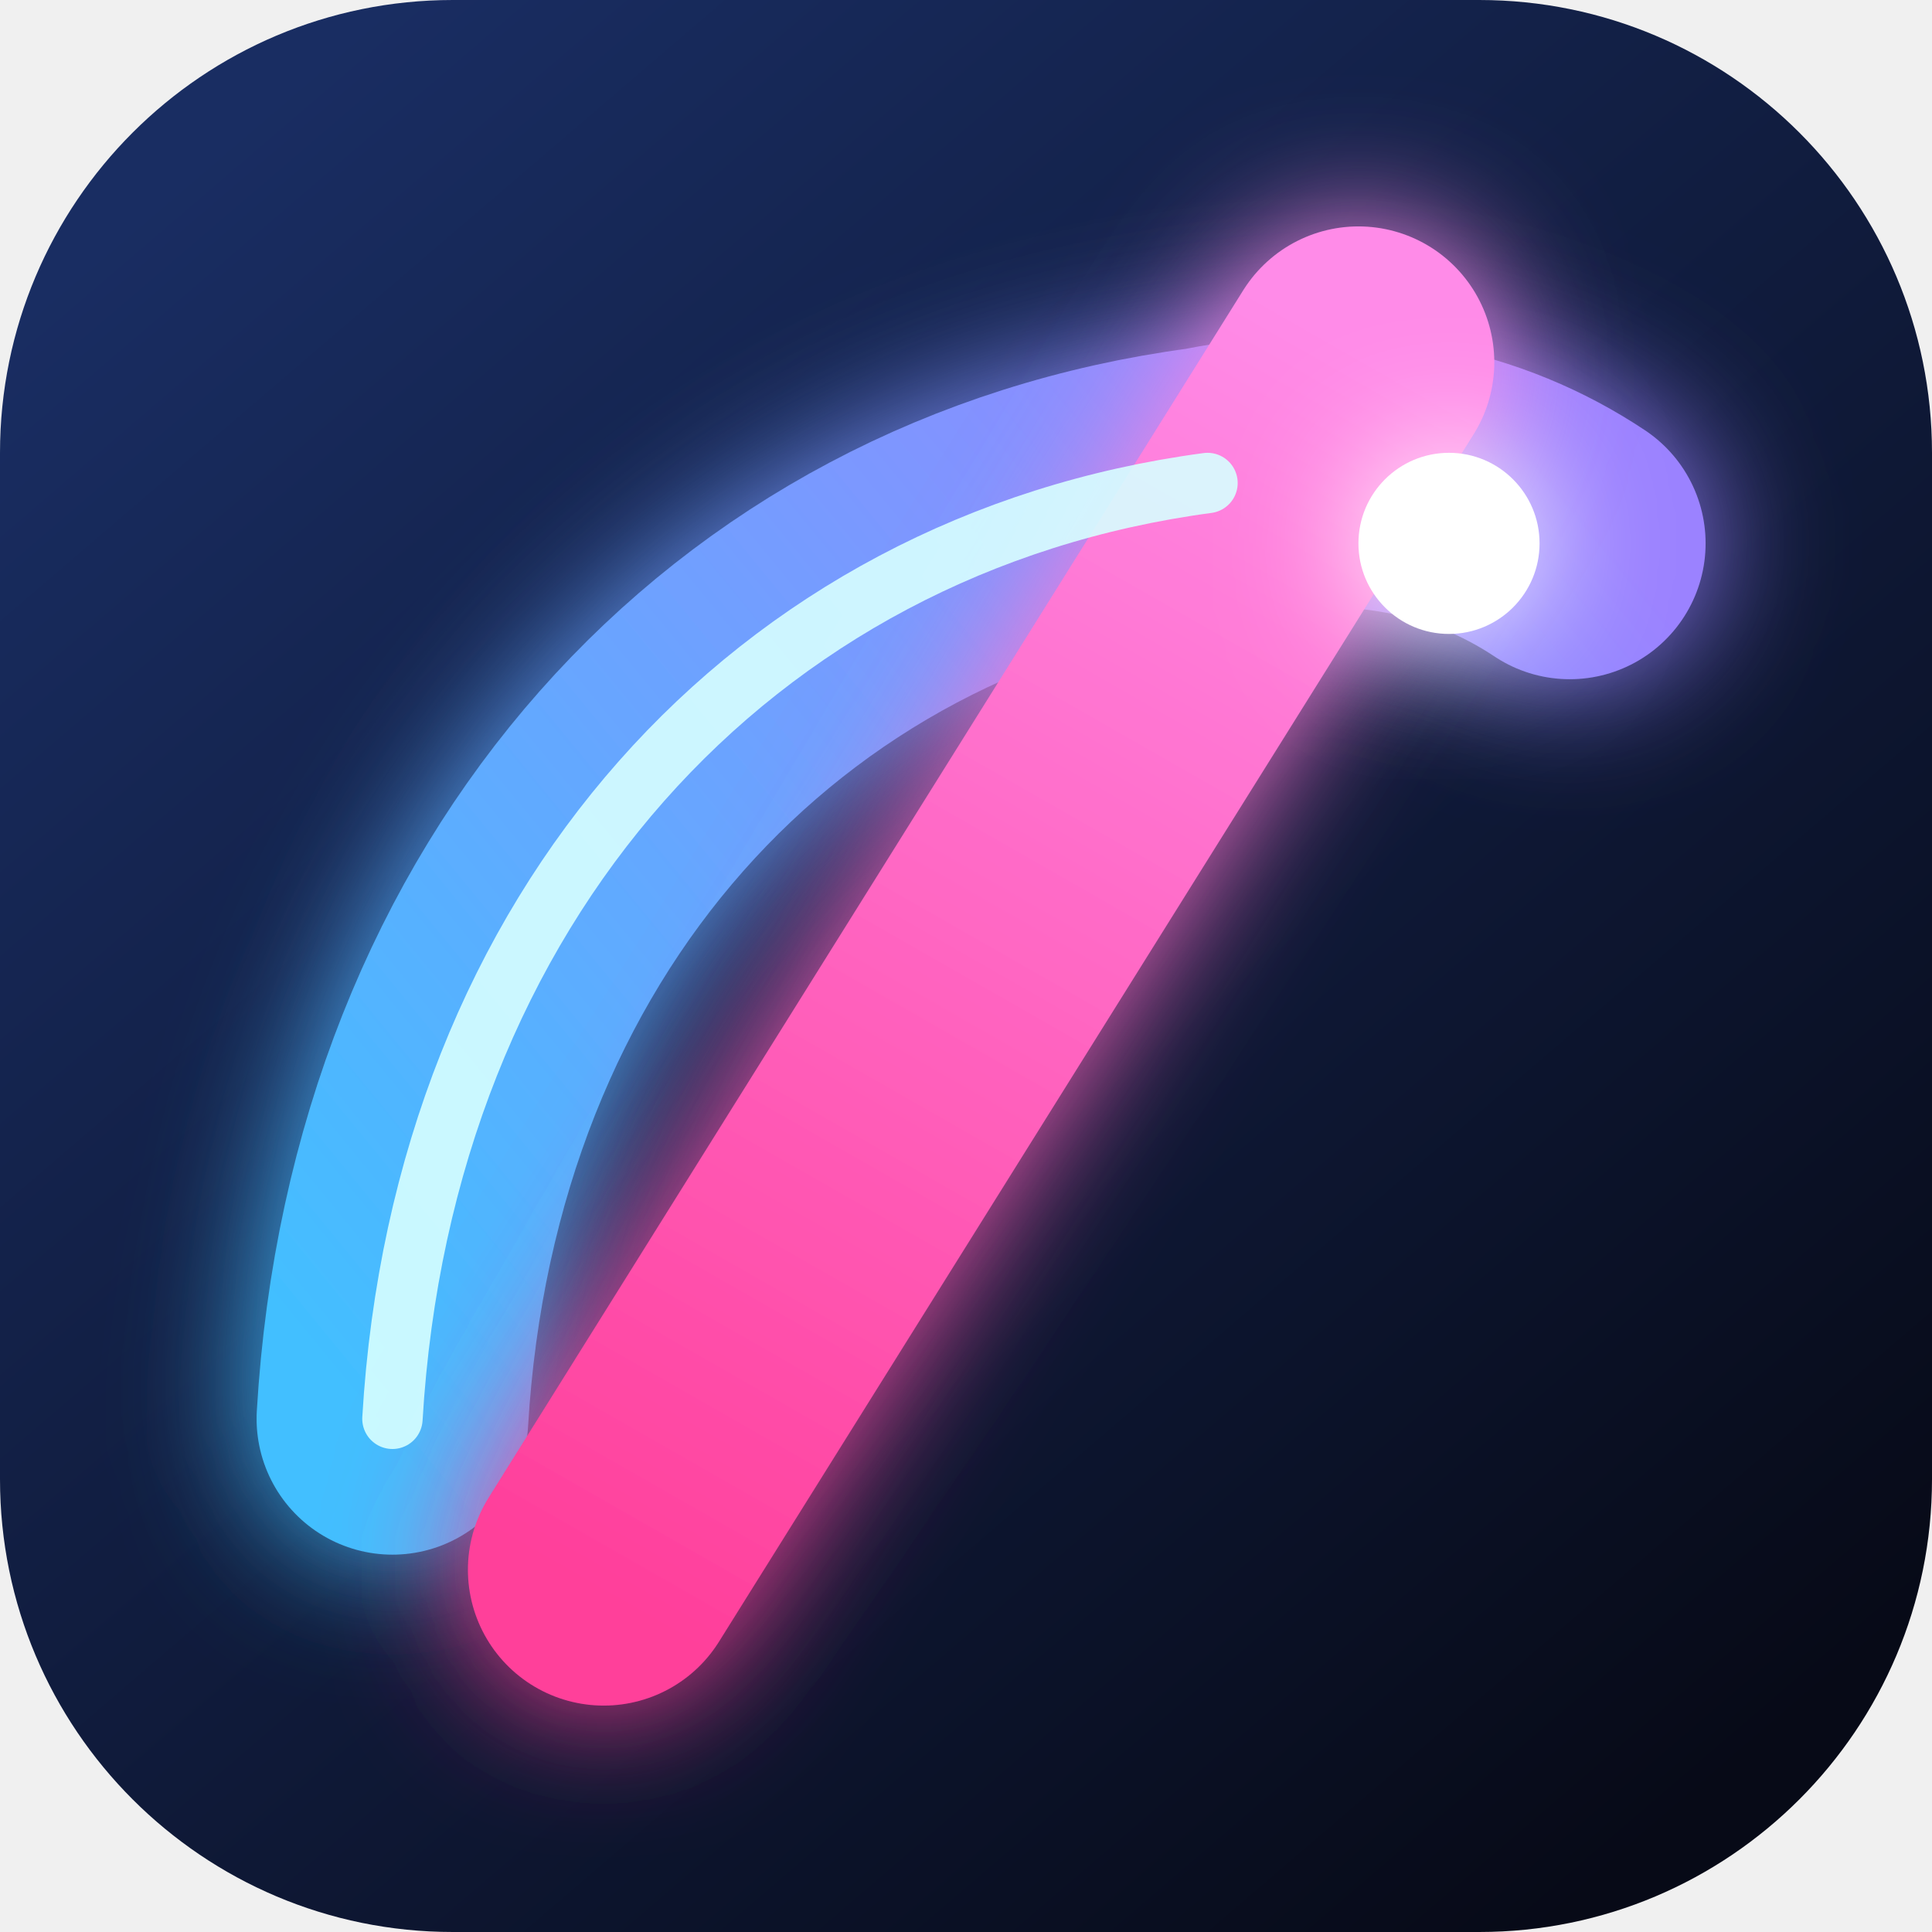
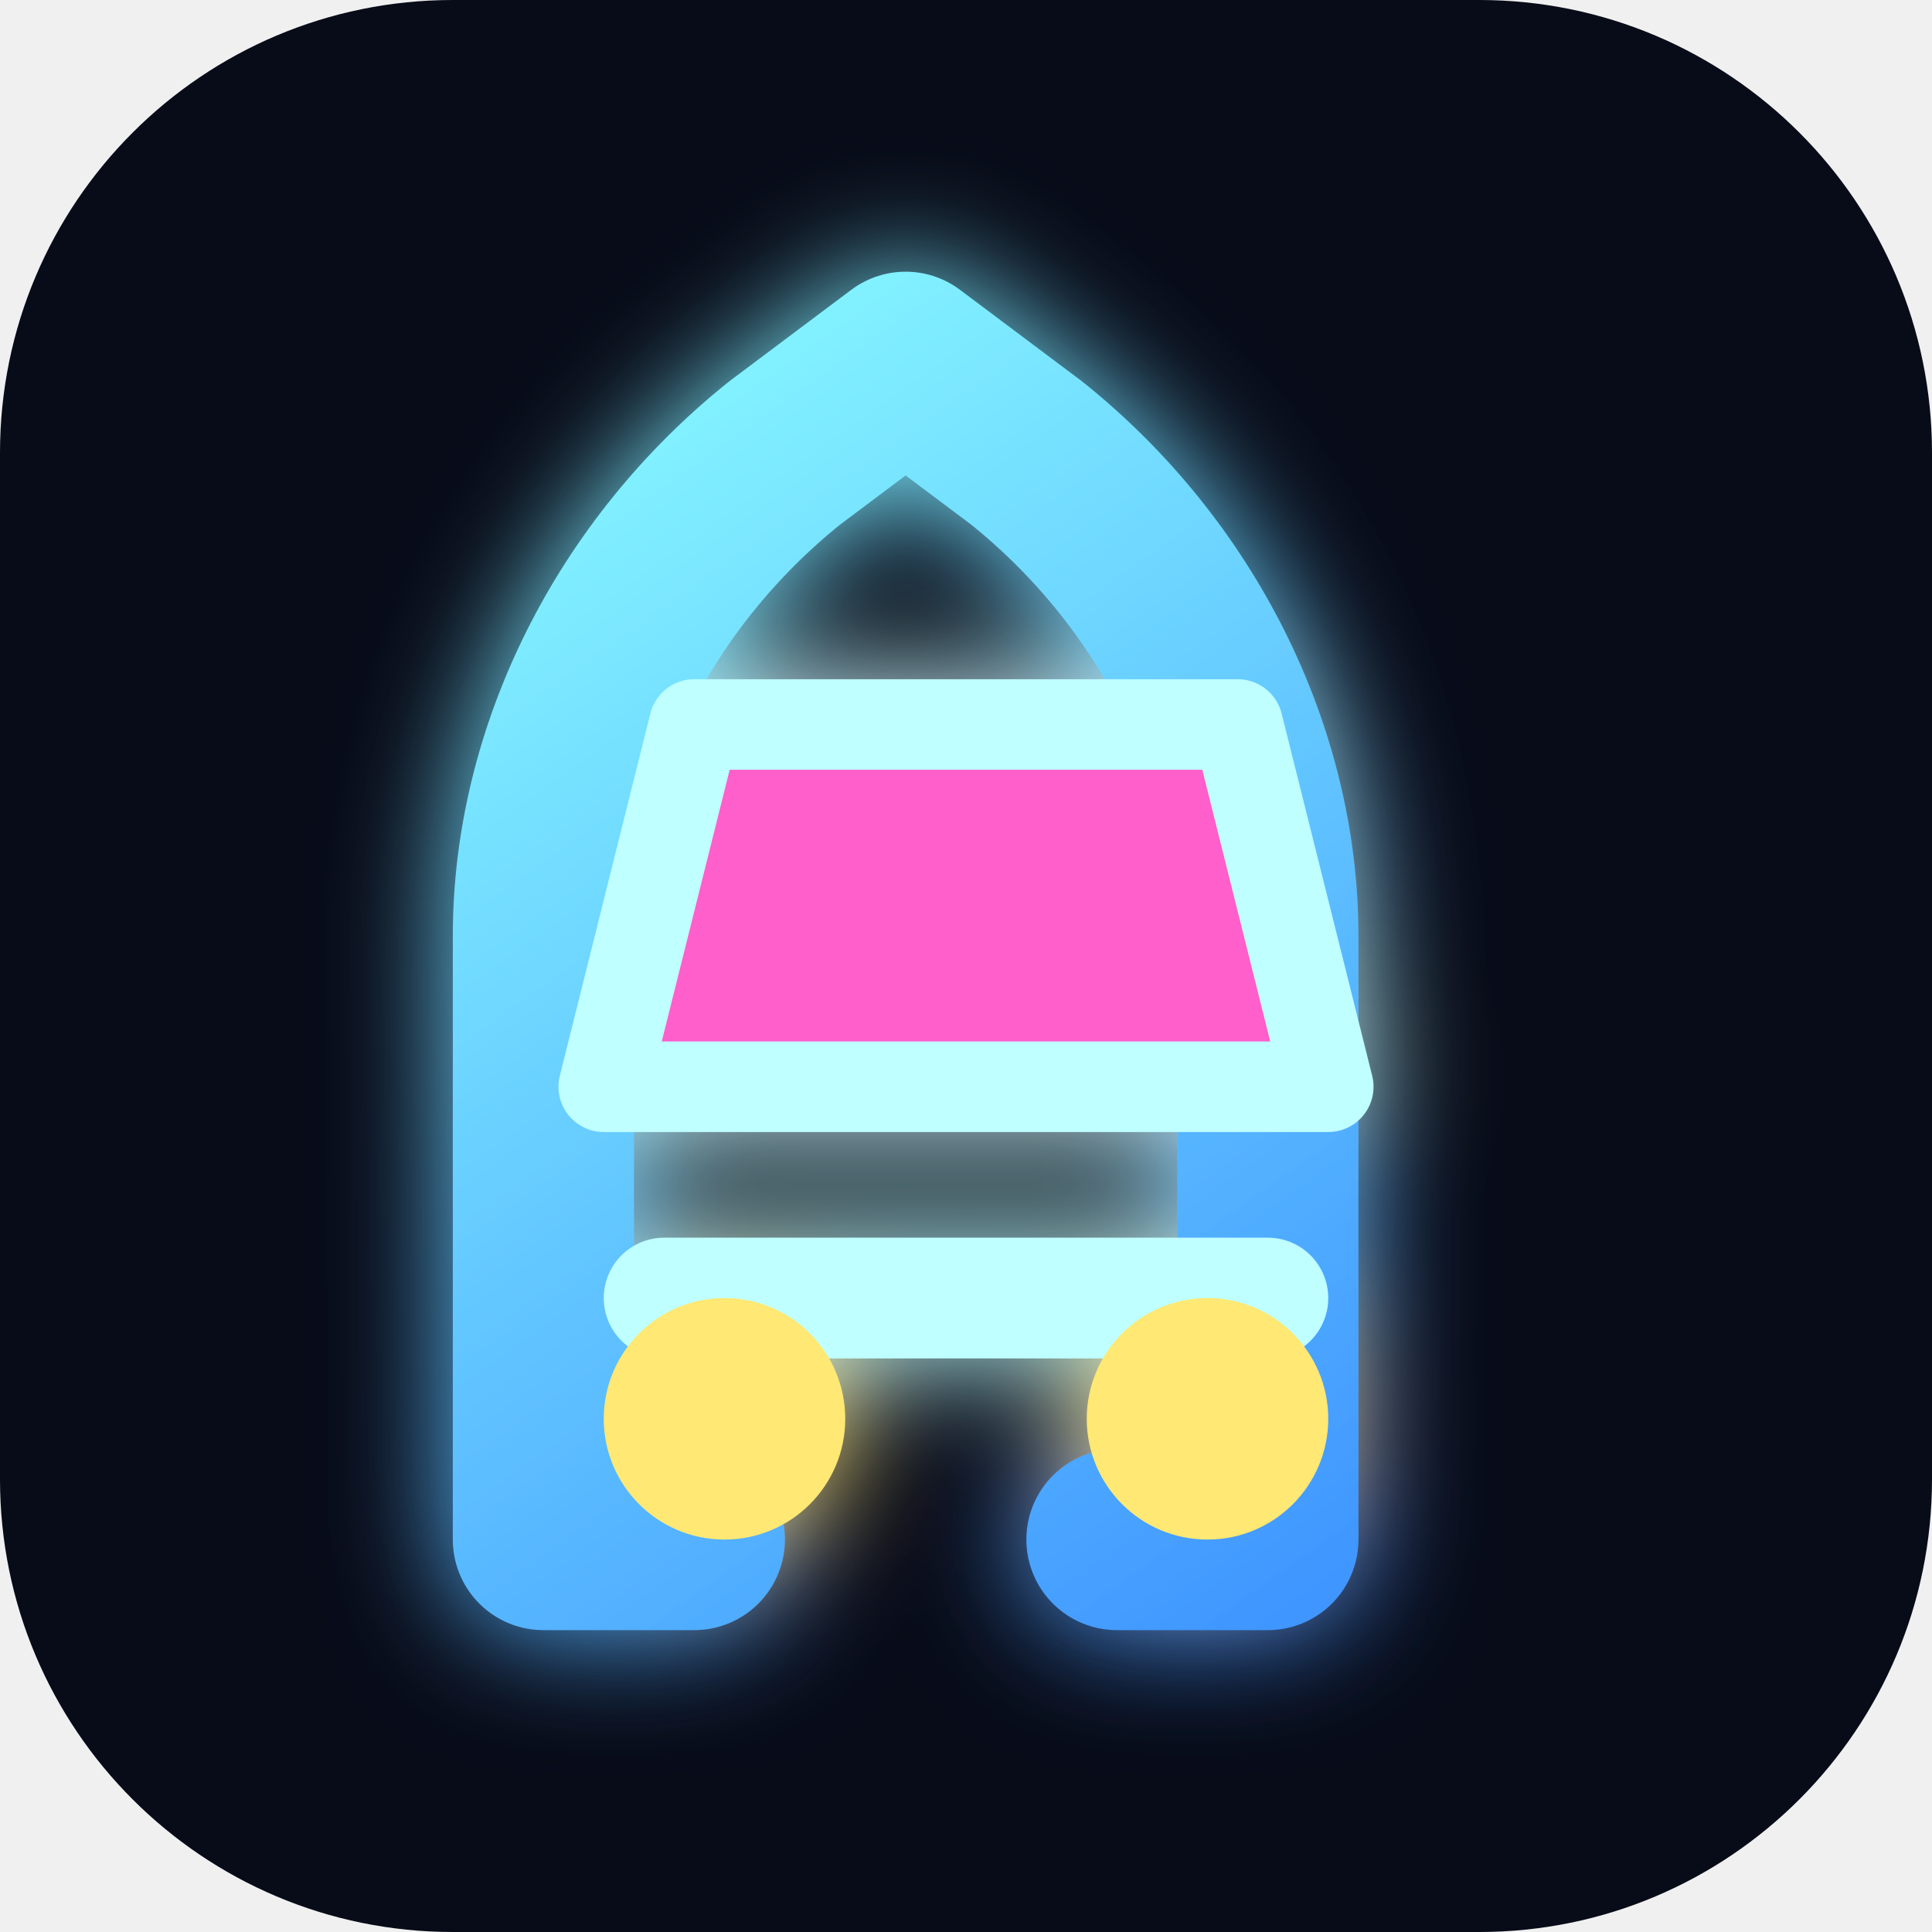
- <svg xmlns="http://www.w3.org/2000/svg" viewBox="0 0 64 64" role="img" aria-label="霓虹竞速图标">
+ <svg xmlns="http://www.w3.org/2000/svg" viewBox="0 0 64 64" role="img" aria-label="霓虹赛车图标">
  <defs>
-     <linearGradient id="bg" x1="8" y1="4" x2="56" y2="60" gradientUnits="userSpaceOnUse">
-       <stop stop-color="#192d62" />
-       <stop offset="1" stop-color="#070a17" />
-     </linearGradient>
-     <linearGradient id="track" x1="12" y1="47" x2="51" y2="15" gradientUnits="userSpaceOnUse">
-       <stop stop-color="#42bfff" />
-       <stop offset="1" stop-color="#9b82ff" />
-     </linearGradient>
-     <linearGradient id="speed" x1="44" y1="11" x2="20" y2="53" gradientUnits="userSpaceOnUse">
-       <stop stop-color="#ff8be8" />
-       <stop offset="1" stop-color="#ff3f9a" />
+     <linearGradient id="car" x1="16" y1="10" x2="48" y2="55" gradientUnits="userSpaceOnUse">
+       <stop stop-color="#8cffff" />
+       <stop offset="1" stop-color="#398dff" />
    </linearGradient>
    <filter id="glow" x="-80%" y="-80%" width="260%" height="260%">
-       <feGaussianBlur stdDeviation="2.2" result="blur" />
+       <feGaussianBlur stdDeviation="2" result="blur" />
      <feMerge>
        <feMergeNode in="blur" />
        <feMergeNode in="SourceGraphic" />
      </feMerge>
    </filter>
  </defs>
-   <rect width="64" height="64" rx="15" fill="url(#bg)" />
-   <path d="M13 47c1-17 12-29 27-31 5-1 9 0 12 2" fill="none" stroke="url(#track)" stroke-width="9" stroke-linecap="round" filter="url(#glow)" />
-   <path d="M45 12 20 52" fill="none" stroke="url(#speed)" stroke-width="9" stroke-linecap="round" filter="url(#glow)" />
-   <path d="M13 47c1-17 12-29 27-31" fill="none" stroke="#d7ffff" stroke-width="2" stroke-linecap="round" opacity=".9" />
-   <circle cx="48" cy="18" r="3" fill="#fff" filter="url(#glow)" />
+   <rect width="64" height="64" rx="15" fill="#080b18" />
+   <g filter="url(#glow)">
+     <path d="M23 51h-5V31c0-6 3-12 8-16l4-3 4 3c5 4 8 10 8 16v20h-5" fill="none" stroke="url(#car)" stroke-width="6" stroke-linejoin="round" stroke-linecap="round" />
+     <path d="M23 24h18l3 12H20l3-12Z" fill="#ff5ecb" stroke="#bfffff" stroke-width="3" stroke-linejoin="round" />
+     <path d="M22 43h20" stroke="#bfffff" stroke-width="4" stroke-linecap="round" />
+     <circle cx="24" cy="47" r="4" fill="#ffe873" />
+     <circle cx="40" cy="47" r="4" fill="#ffe873" />
+   </g>
</svg>
